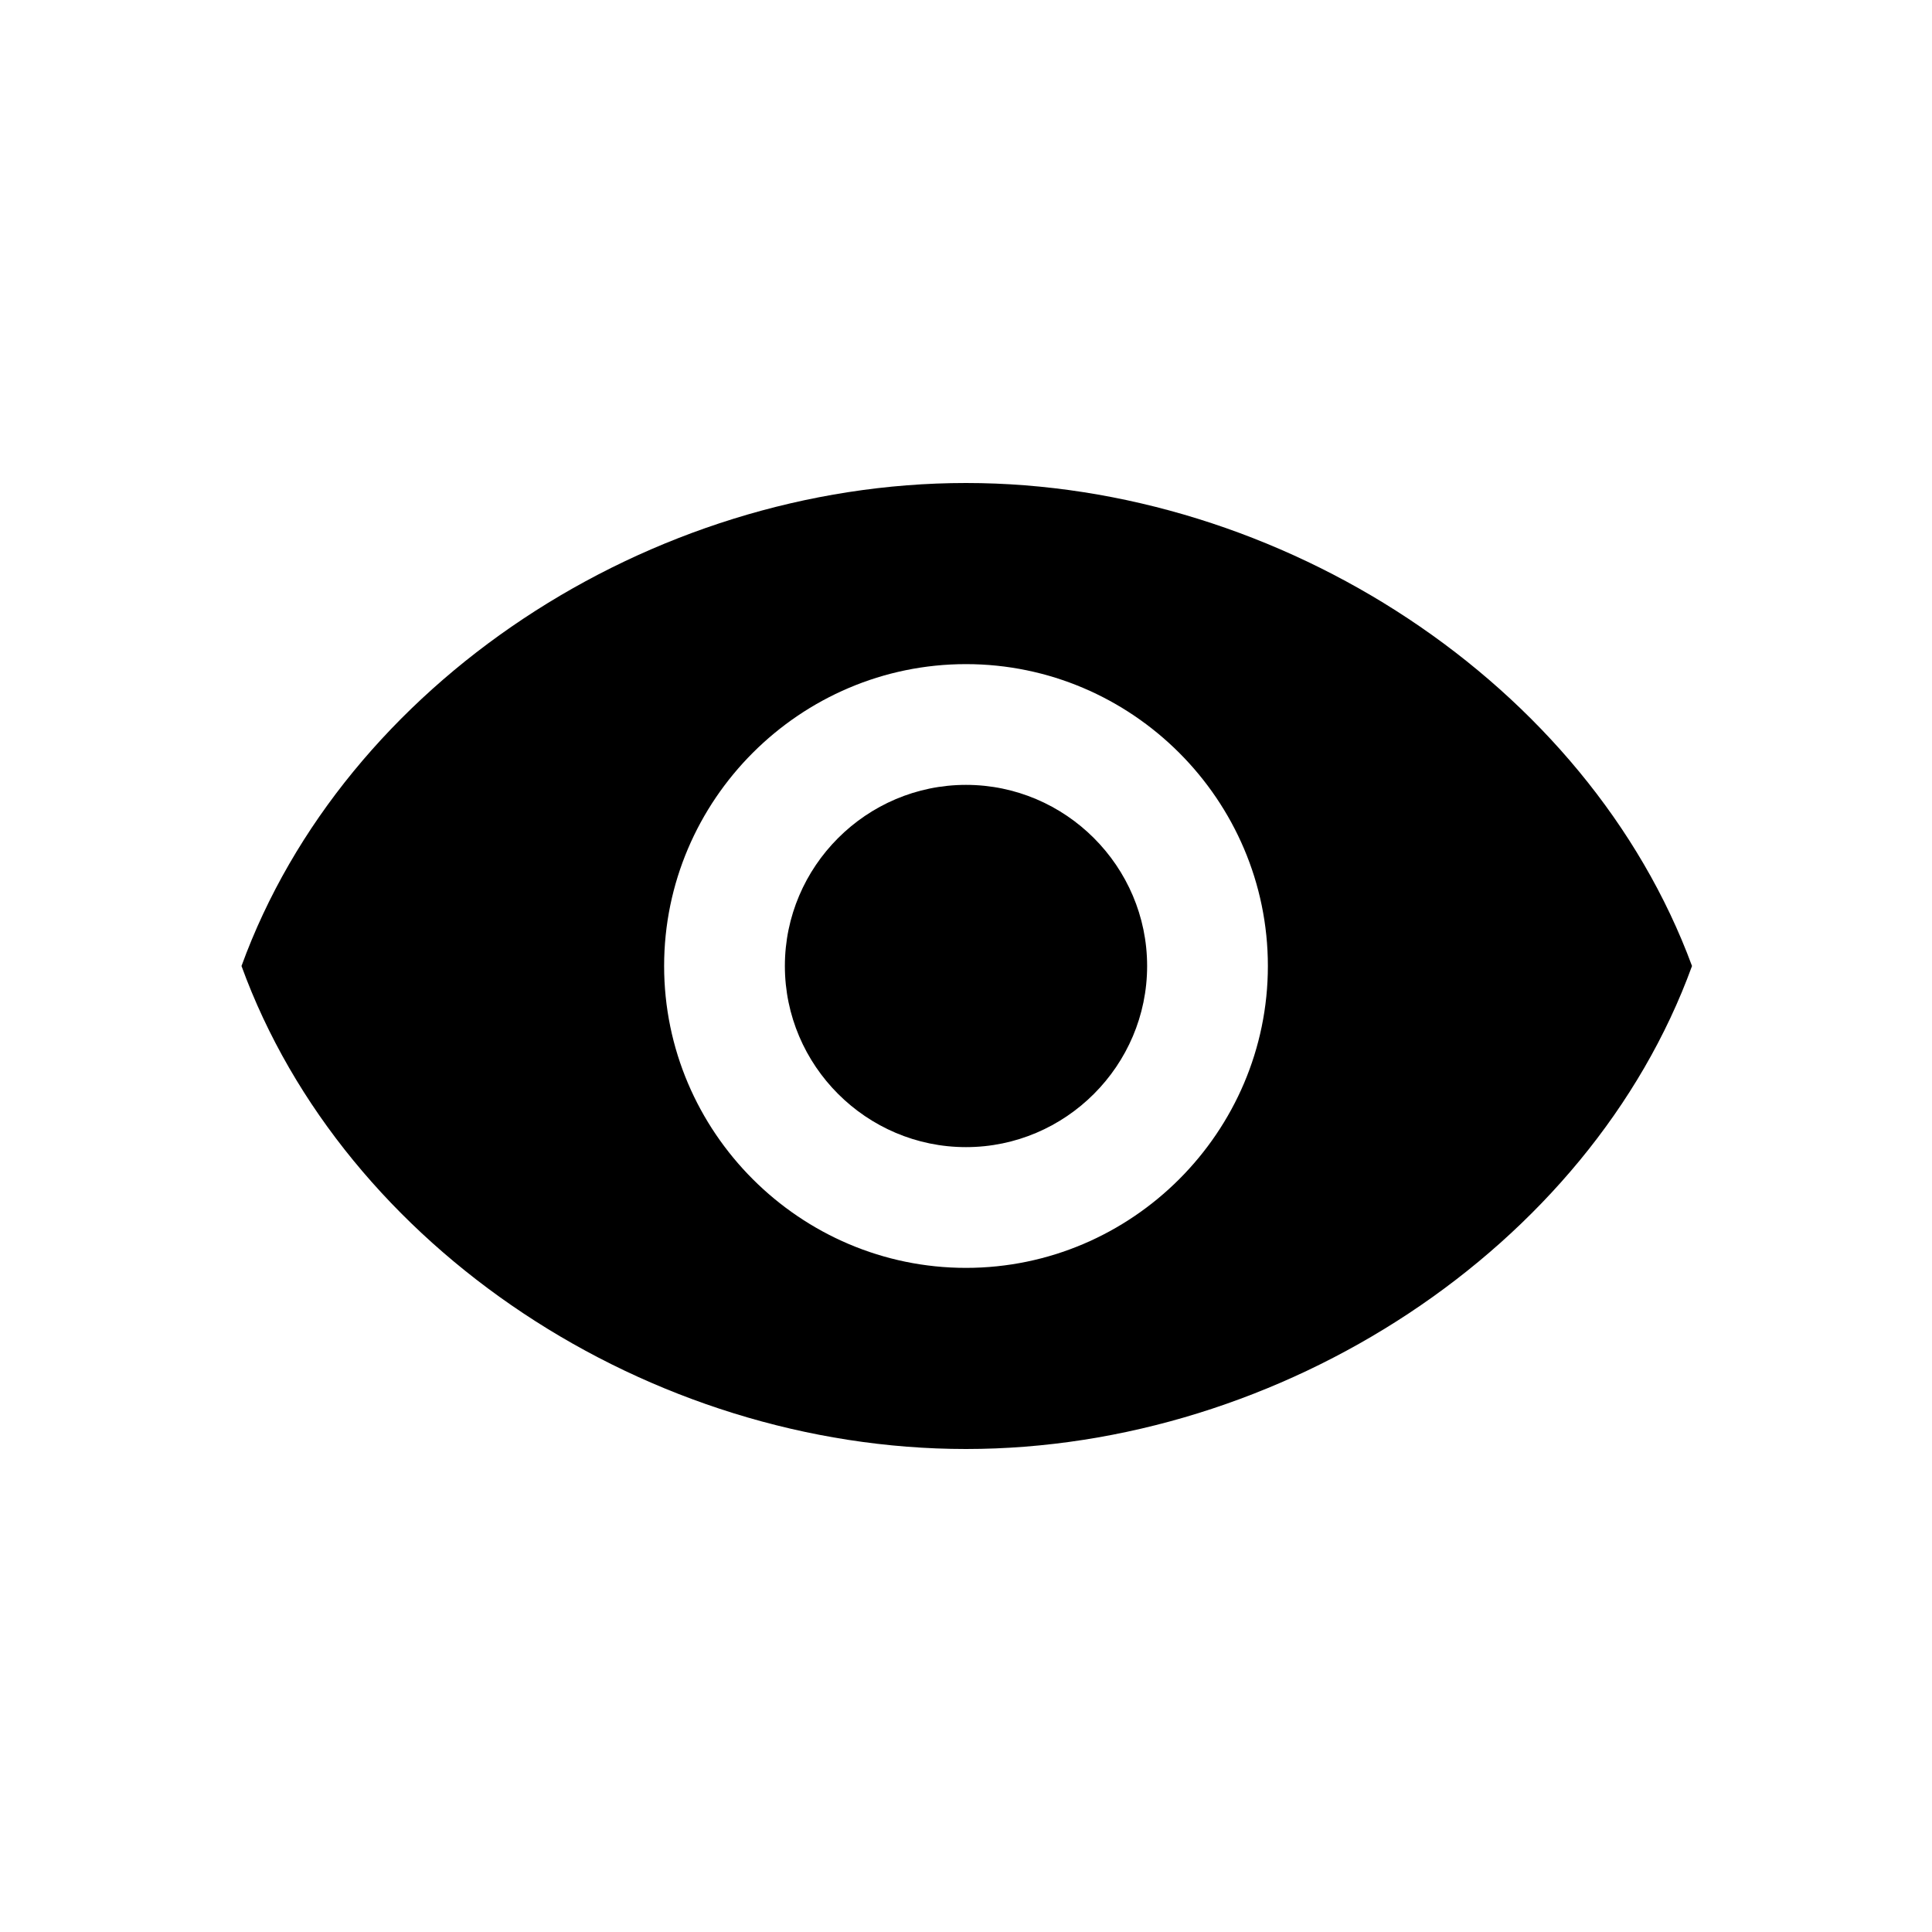
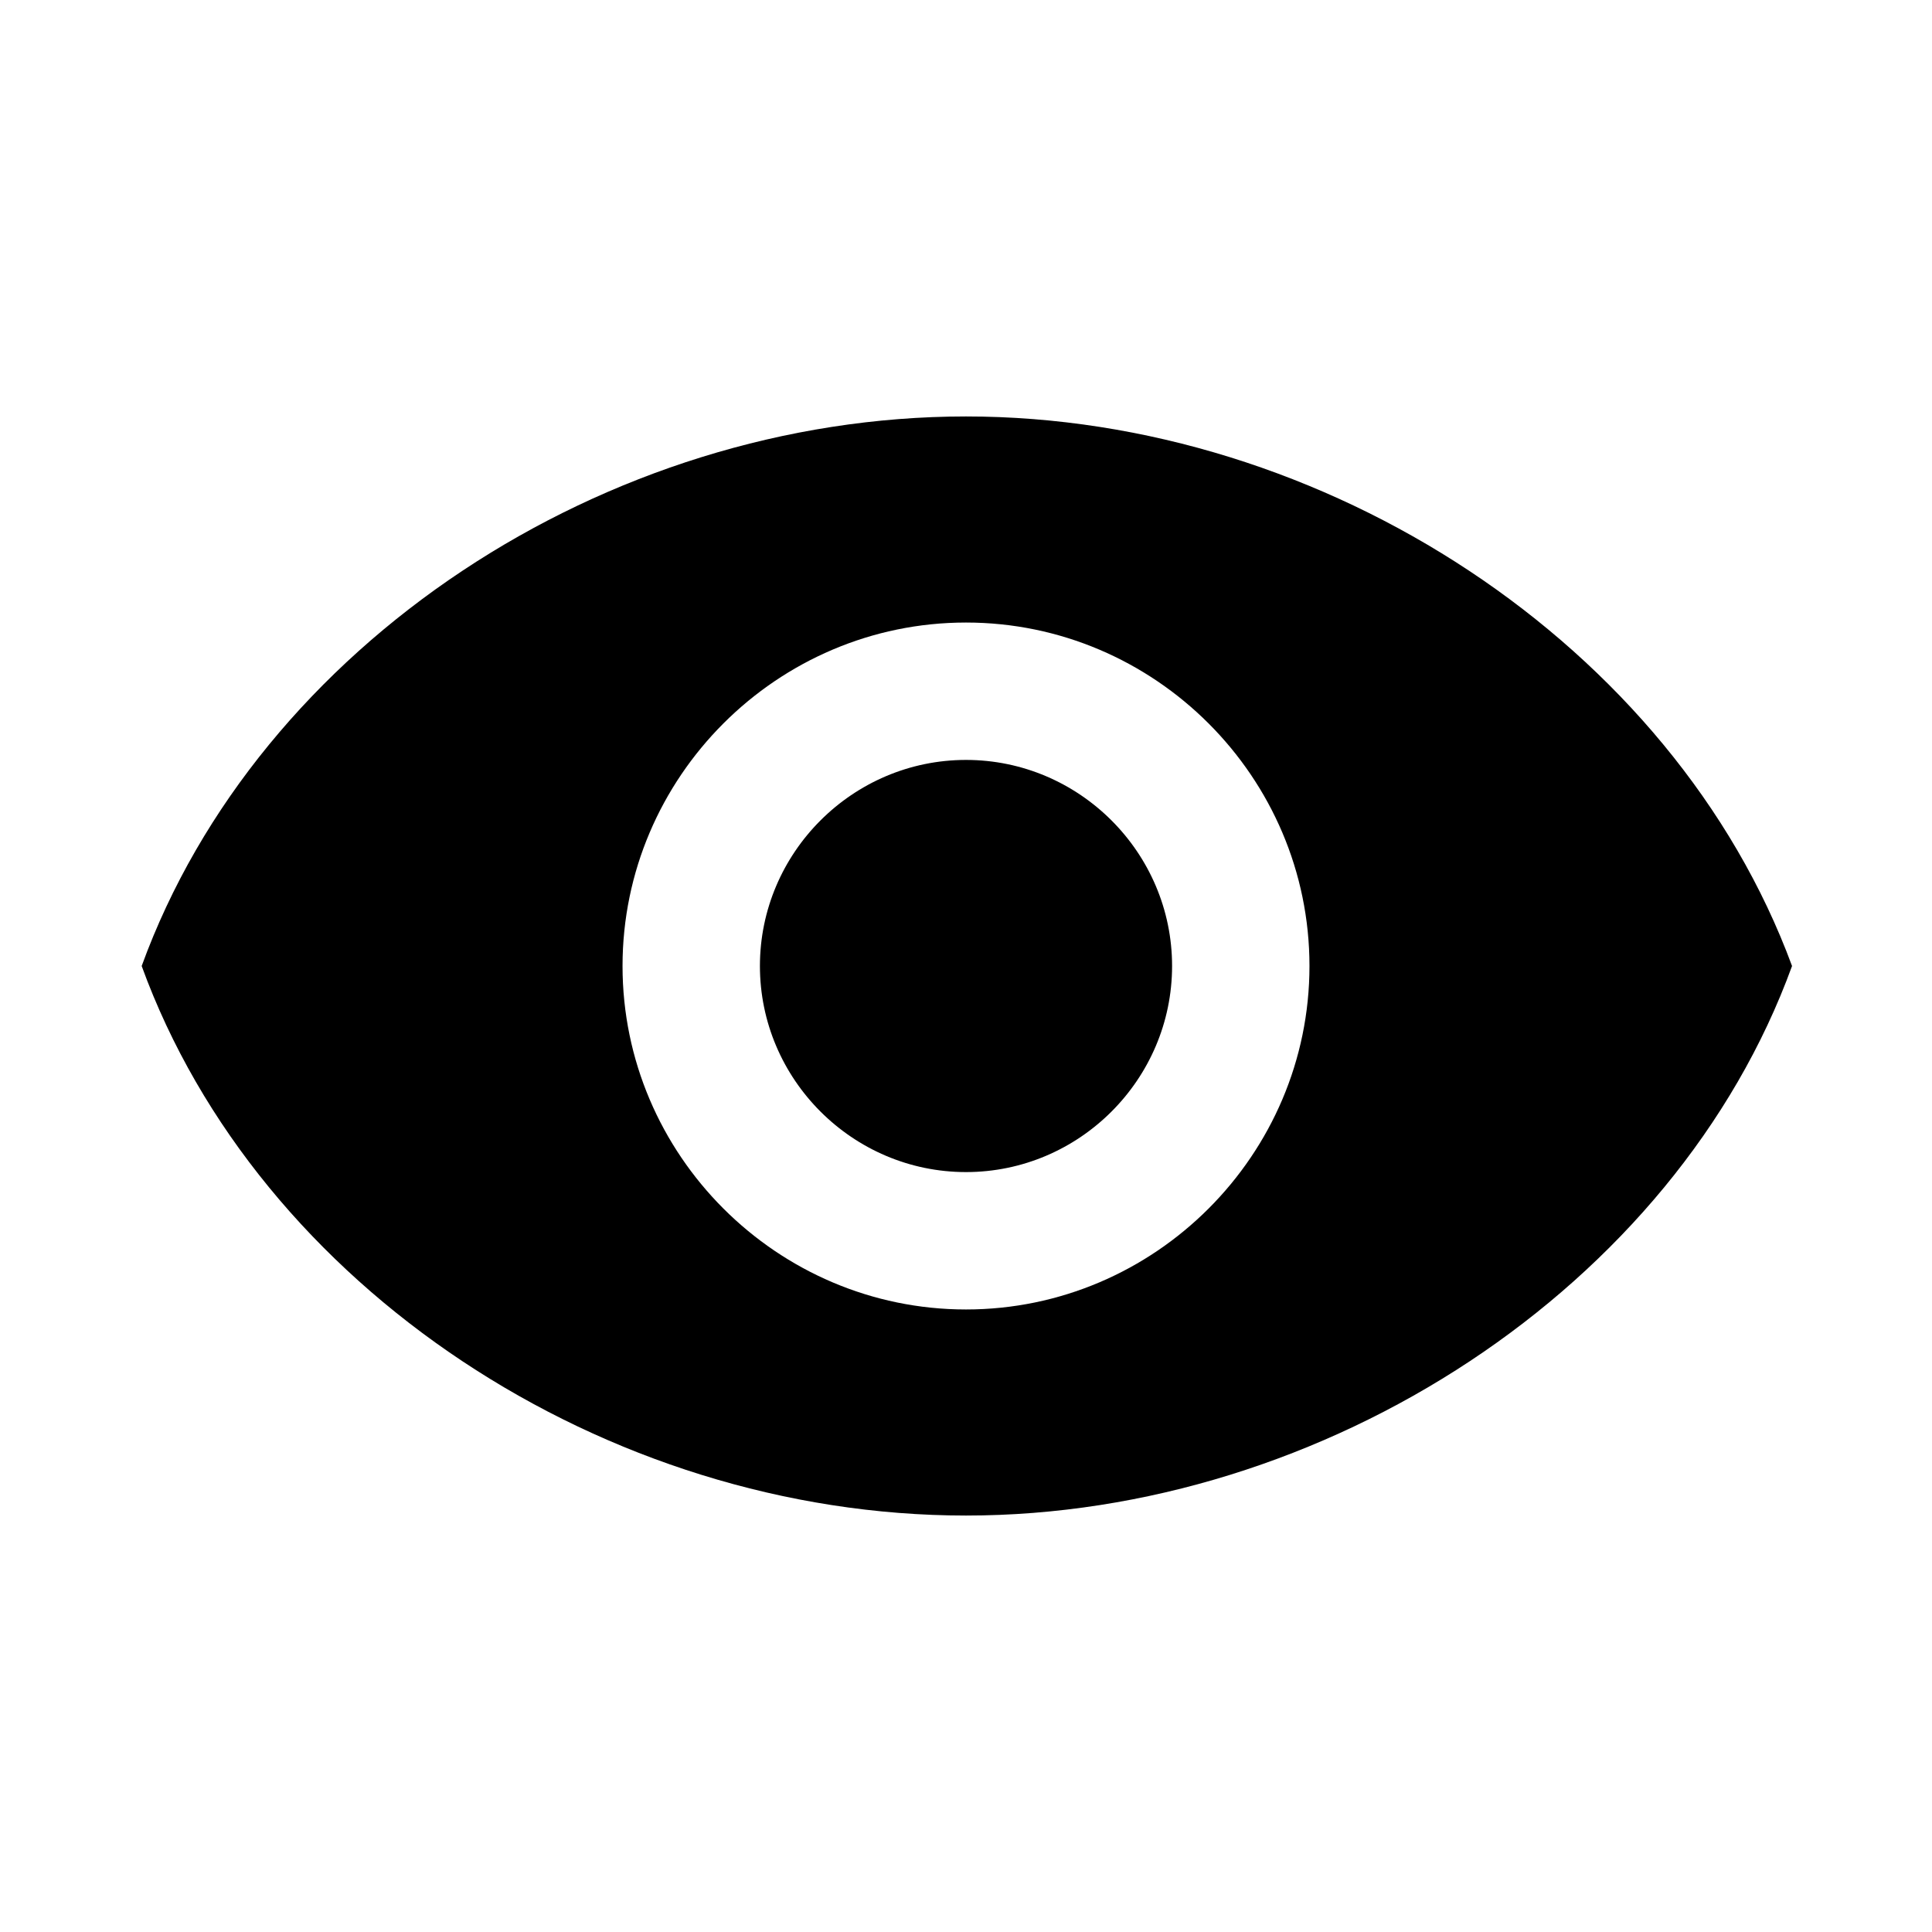
- <svg xmlns="http://www.w3.org/2000/svg" t="1547628679201" class="icon" style="" viewBox="0 0 1024 1024" version="1.1" p-id="4837" width="200" height="200">
+ <svg xmlns="http://www.w3.org/2000/svg" t="1548756015518" class="icon" style="" viewBox="0 0 1024 1024" version="1.1" p-id="2449" width="200" height="200">
  <defs>
    <style type="text/css" />
  </defs>
-   <path d="M512 256c-168 0-329.6 106.4-384 256 54.4 149.6 216 256 384 256 167.2 0 330.4-106.4 384.8-256-55.2-149.6-217.6-256-384.8-256z m0 416c-88 0-160-72-160-160s72-160 160-160 160 72 160 160-72 160-160 160z m96-160c0 52.8-43.2 96-96 96s-96-43.2-96-96 43.2-96 96-96 96 43.2 96 96z" p-id="4838" />
+   <path d="M512 220.729c-191.147 0-375.012 121.06-436.907 291.271 61.895 170.212 245.76 291.271 436.907 291.271 190.236 0 375.922-121.06 437.817-291.271C887.012 341.788 702.236 220.729 512 220.729z m0 473.316c-100.124 0-182.044-81.92-182.044-182.044s81.92-182.044 182.044-182.044 182.044 81.92 182.044 182.044-81.92 182.044-182.044 182.044z m109.227-182.044c0 60.075-49.152 109.227-109.227 109.227s-109.227-49.152-109.227-109.227 49.152-109.227 109.227-109.227 109.227 49.152 109.227 109.227z" p-id="2450" />
</svg>
